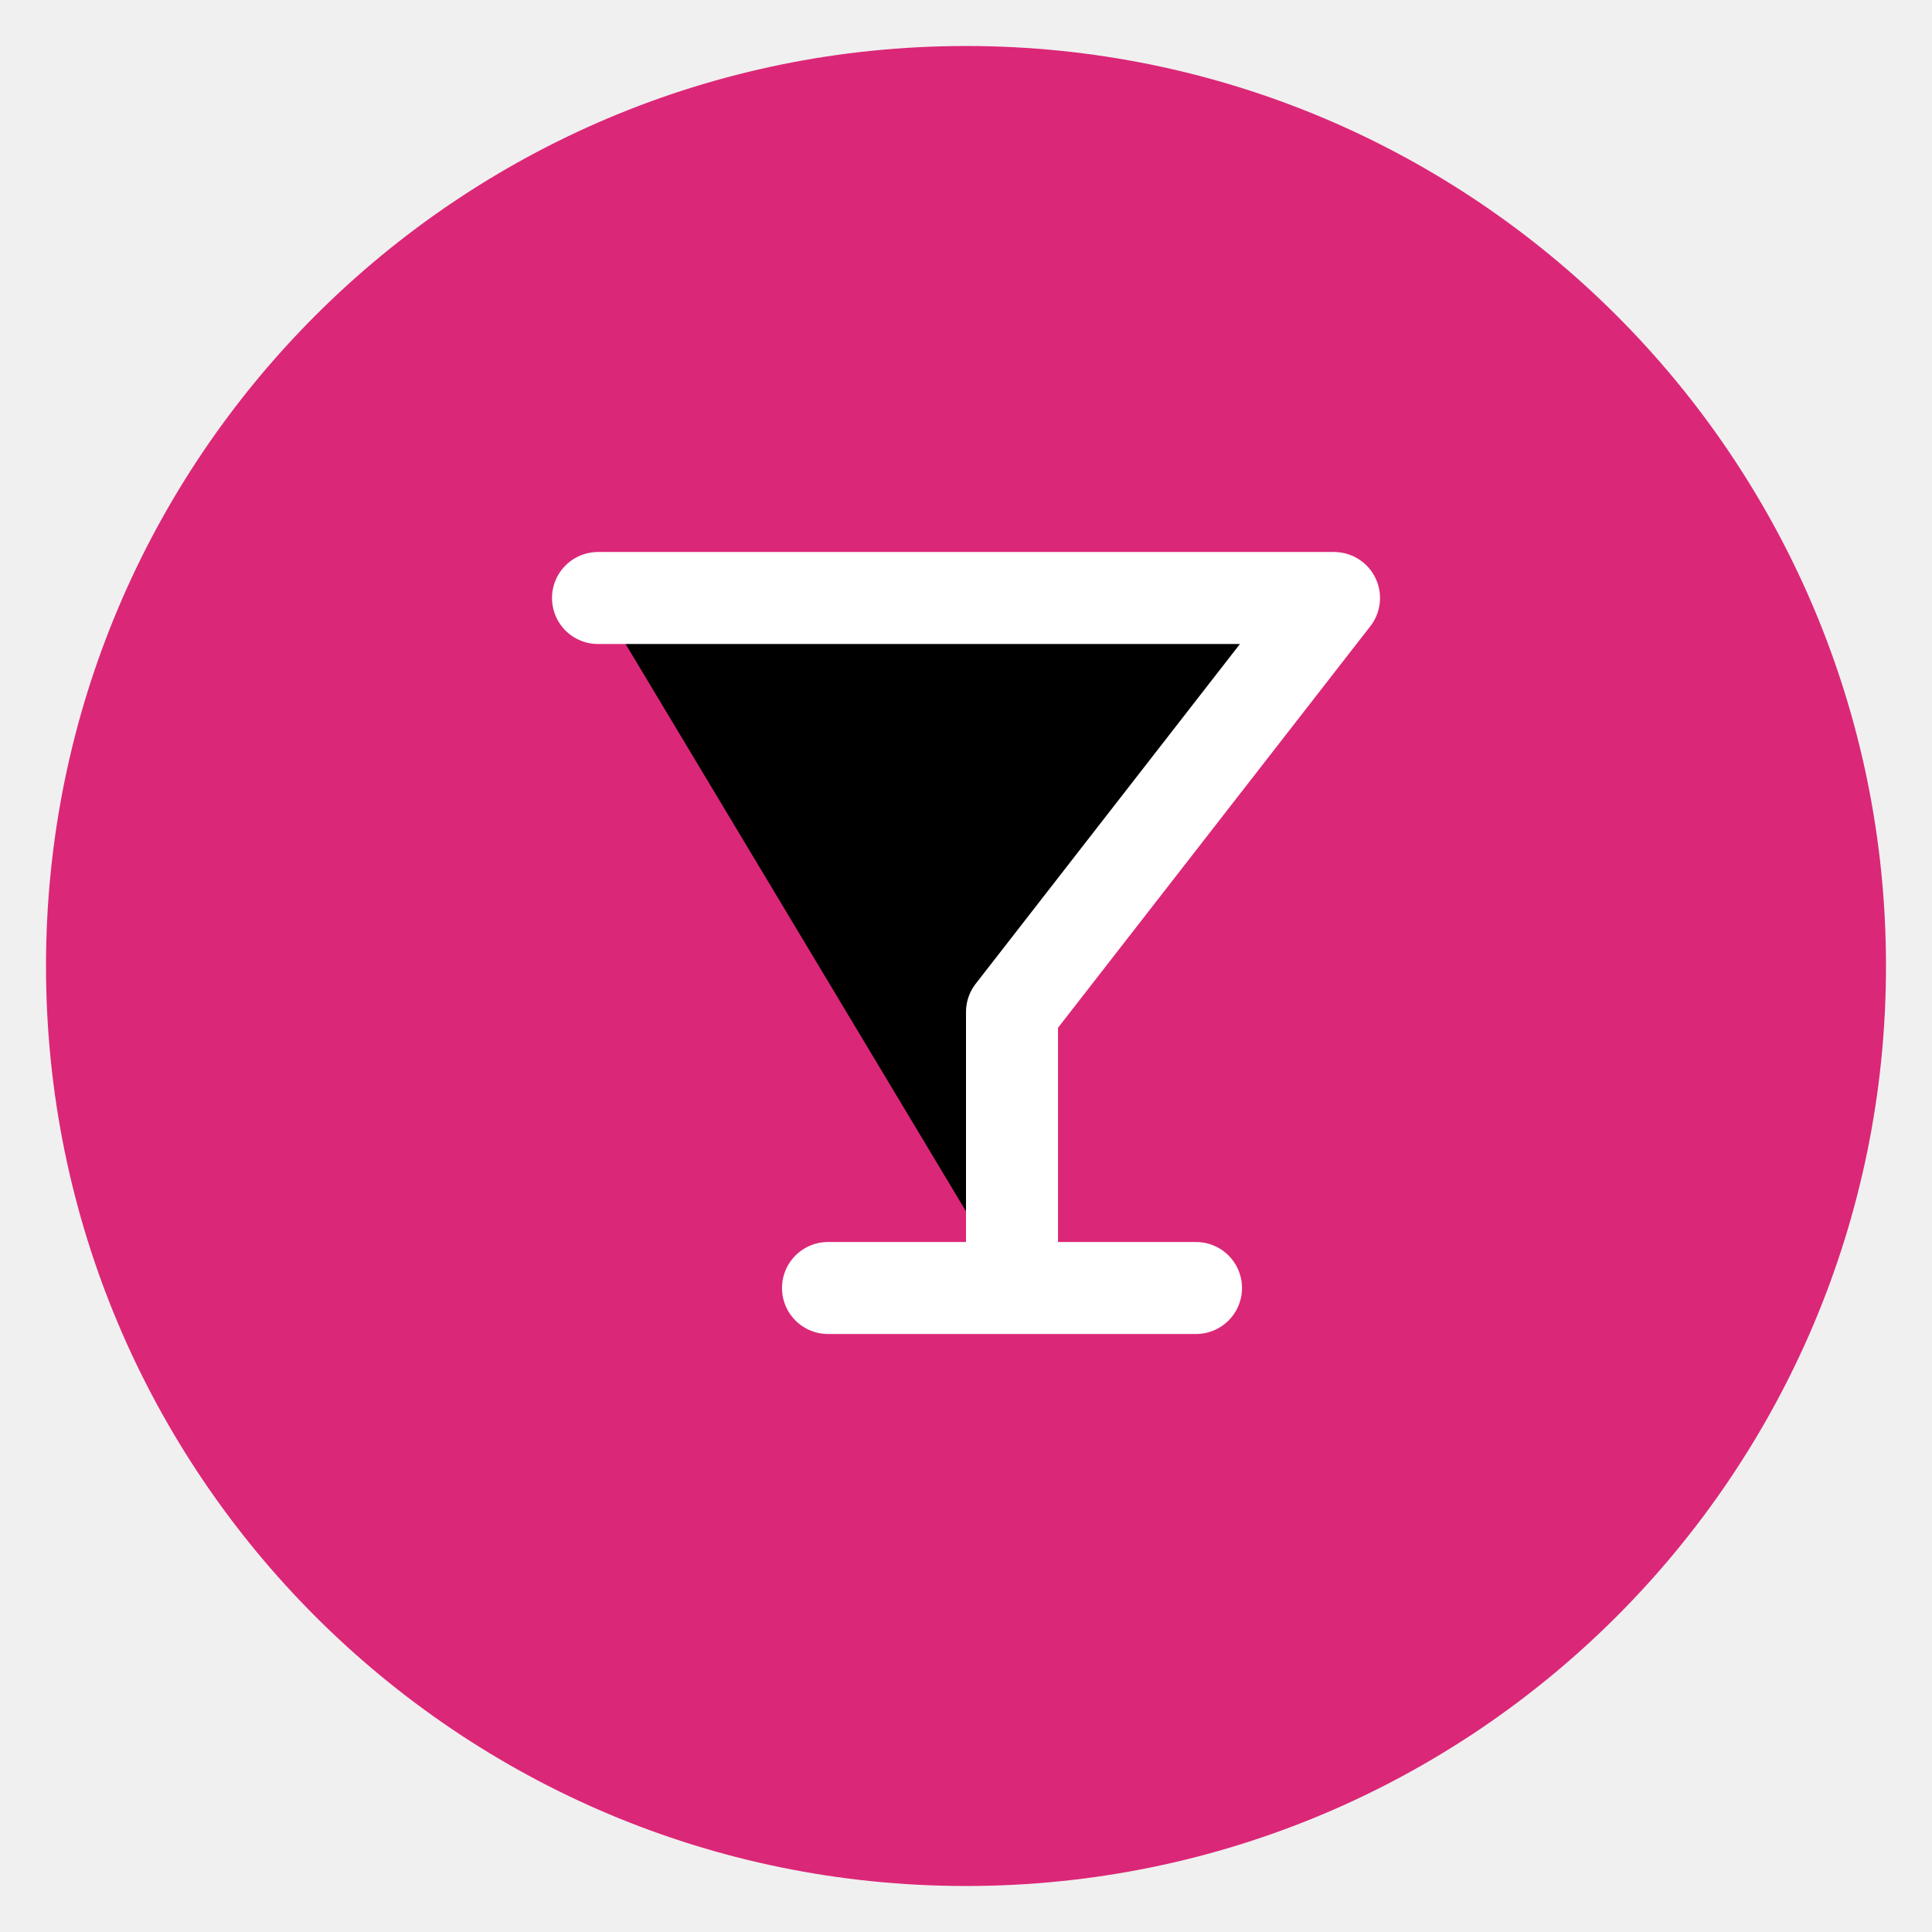
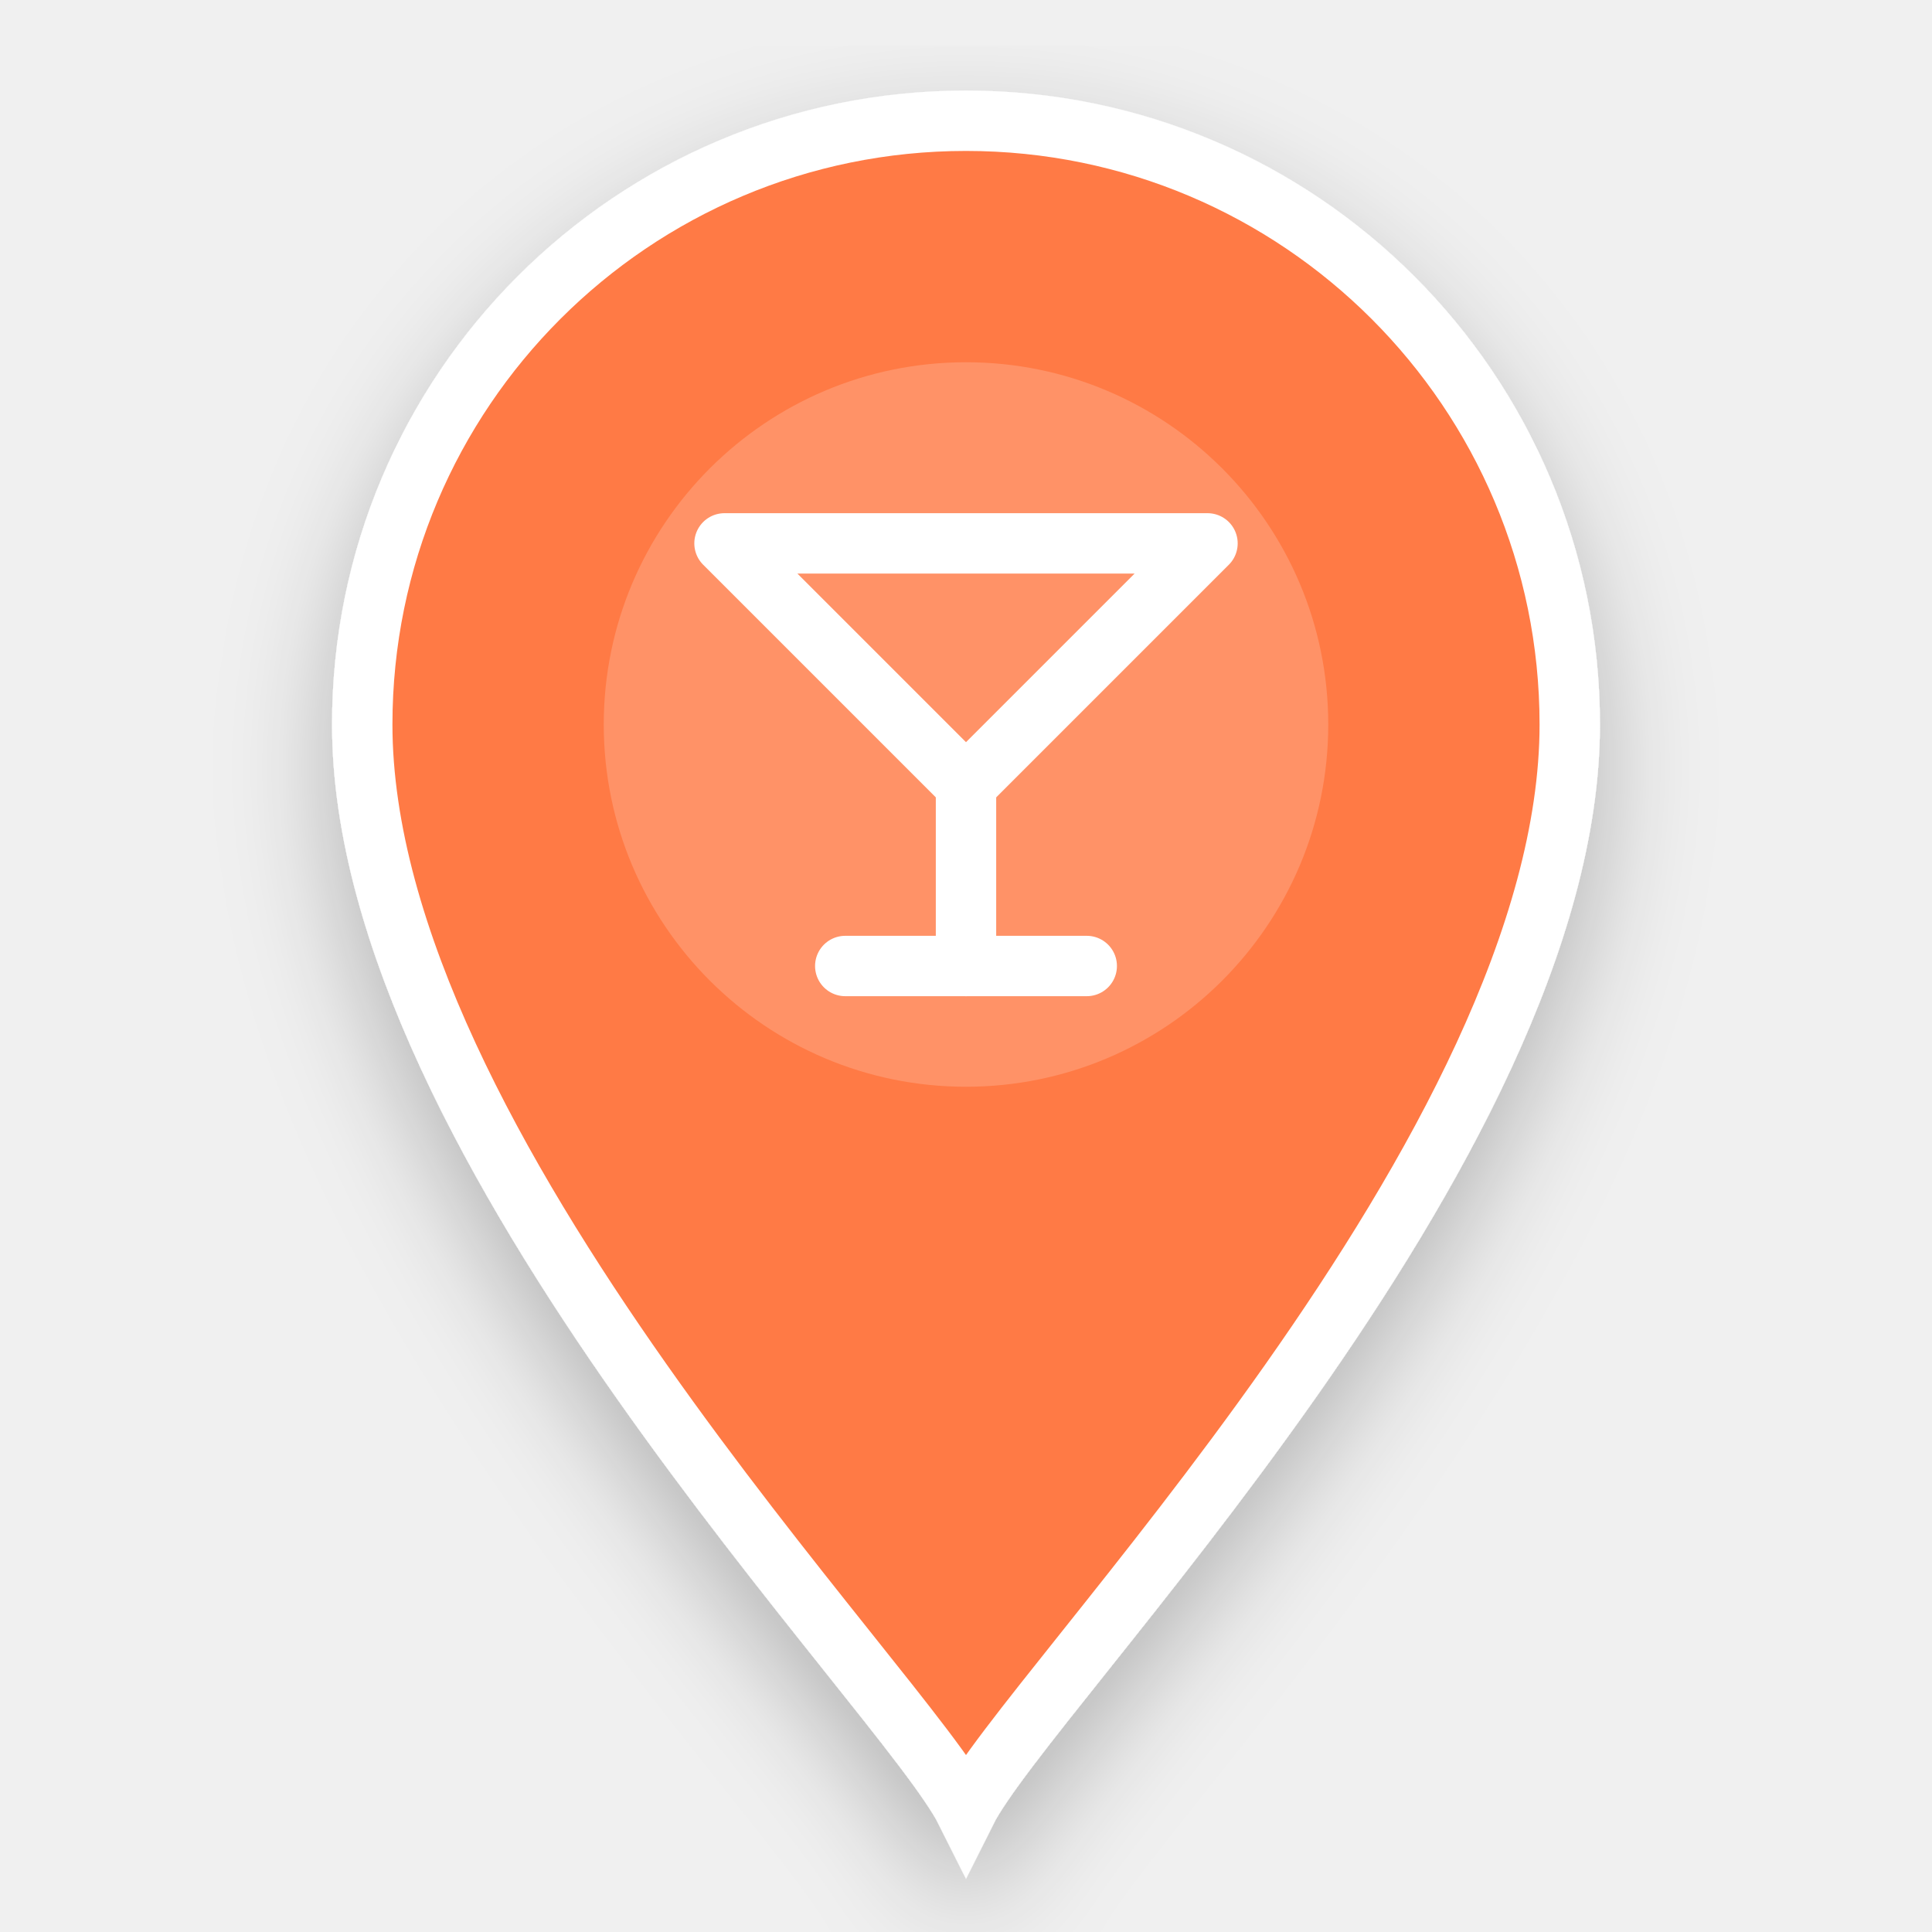
- <svg xmlns="http://www.w3.org/2000/svg" width="42" height="42" viewBox="0 0 42 42">
-   <circle cx="21" cy="21" r="20" fill="#db2777" />
-   <path d="M13 13h16l-7 9v6m0 0h4m-4 0h-4" stroke="white" stroke-width="2" stroke-linecap="round" stroke-linejoin="round" />
+ <svg xmlns="http://www.w3.org/2000/svg" width="64" height="64" viewBox="0 0 64 64" aria-hidden="true" role="img">
+   <defs>
+     <filter id="shadow" x="-50%" y="-50%" width="200%" height="200%">
+       <feDropShadow dx="0" dy="1.5" stdDeviation="1.8" flood-opacity="0.25" />
+     </filter>
+   </defs>
+   <g filter="url(#shadow)">
+     <path d="M32 4c-11.046 0-20 8.954-20 20 0 14 18 32 20 36 2-4 20-22 20-36 0-11.046-8.954-20-20-20z" fill="#FF7A45" stroke="white" stroke-width="2" />
+   </g>
+   <circle cx="32" cy="24" r="12" fill="white" opacity="0.18" />
+   <path d="M24 18h16l-8 8z" stroke="#ffffff" stroke-width="2" stroke-linecap="round" stroke-linejoin="round" fill="none" />
+   <path d="M32 26v6" stroke="#ffffff" stroke-width="2" stroke-linecap="round" stroke-linejoin="round" fill="none" />
+   <path d="M28 32h8" stroke="#ffffff" stroke-width="2" stroke-linecap="round" stroke-linejoin="round" fill="none" />
</svg>
